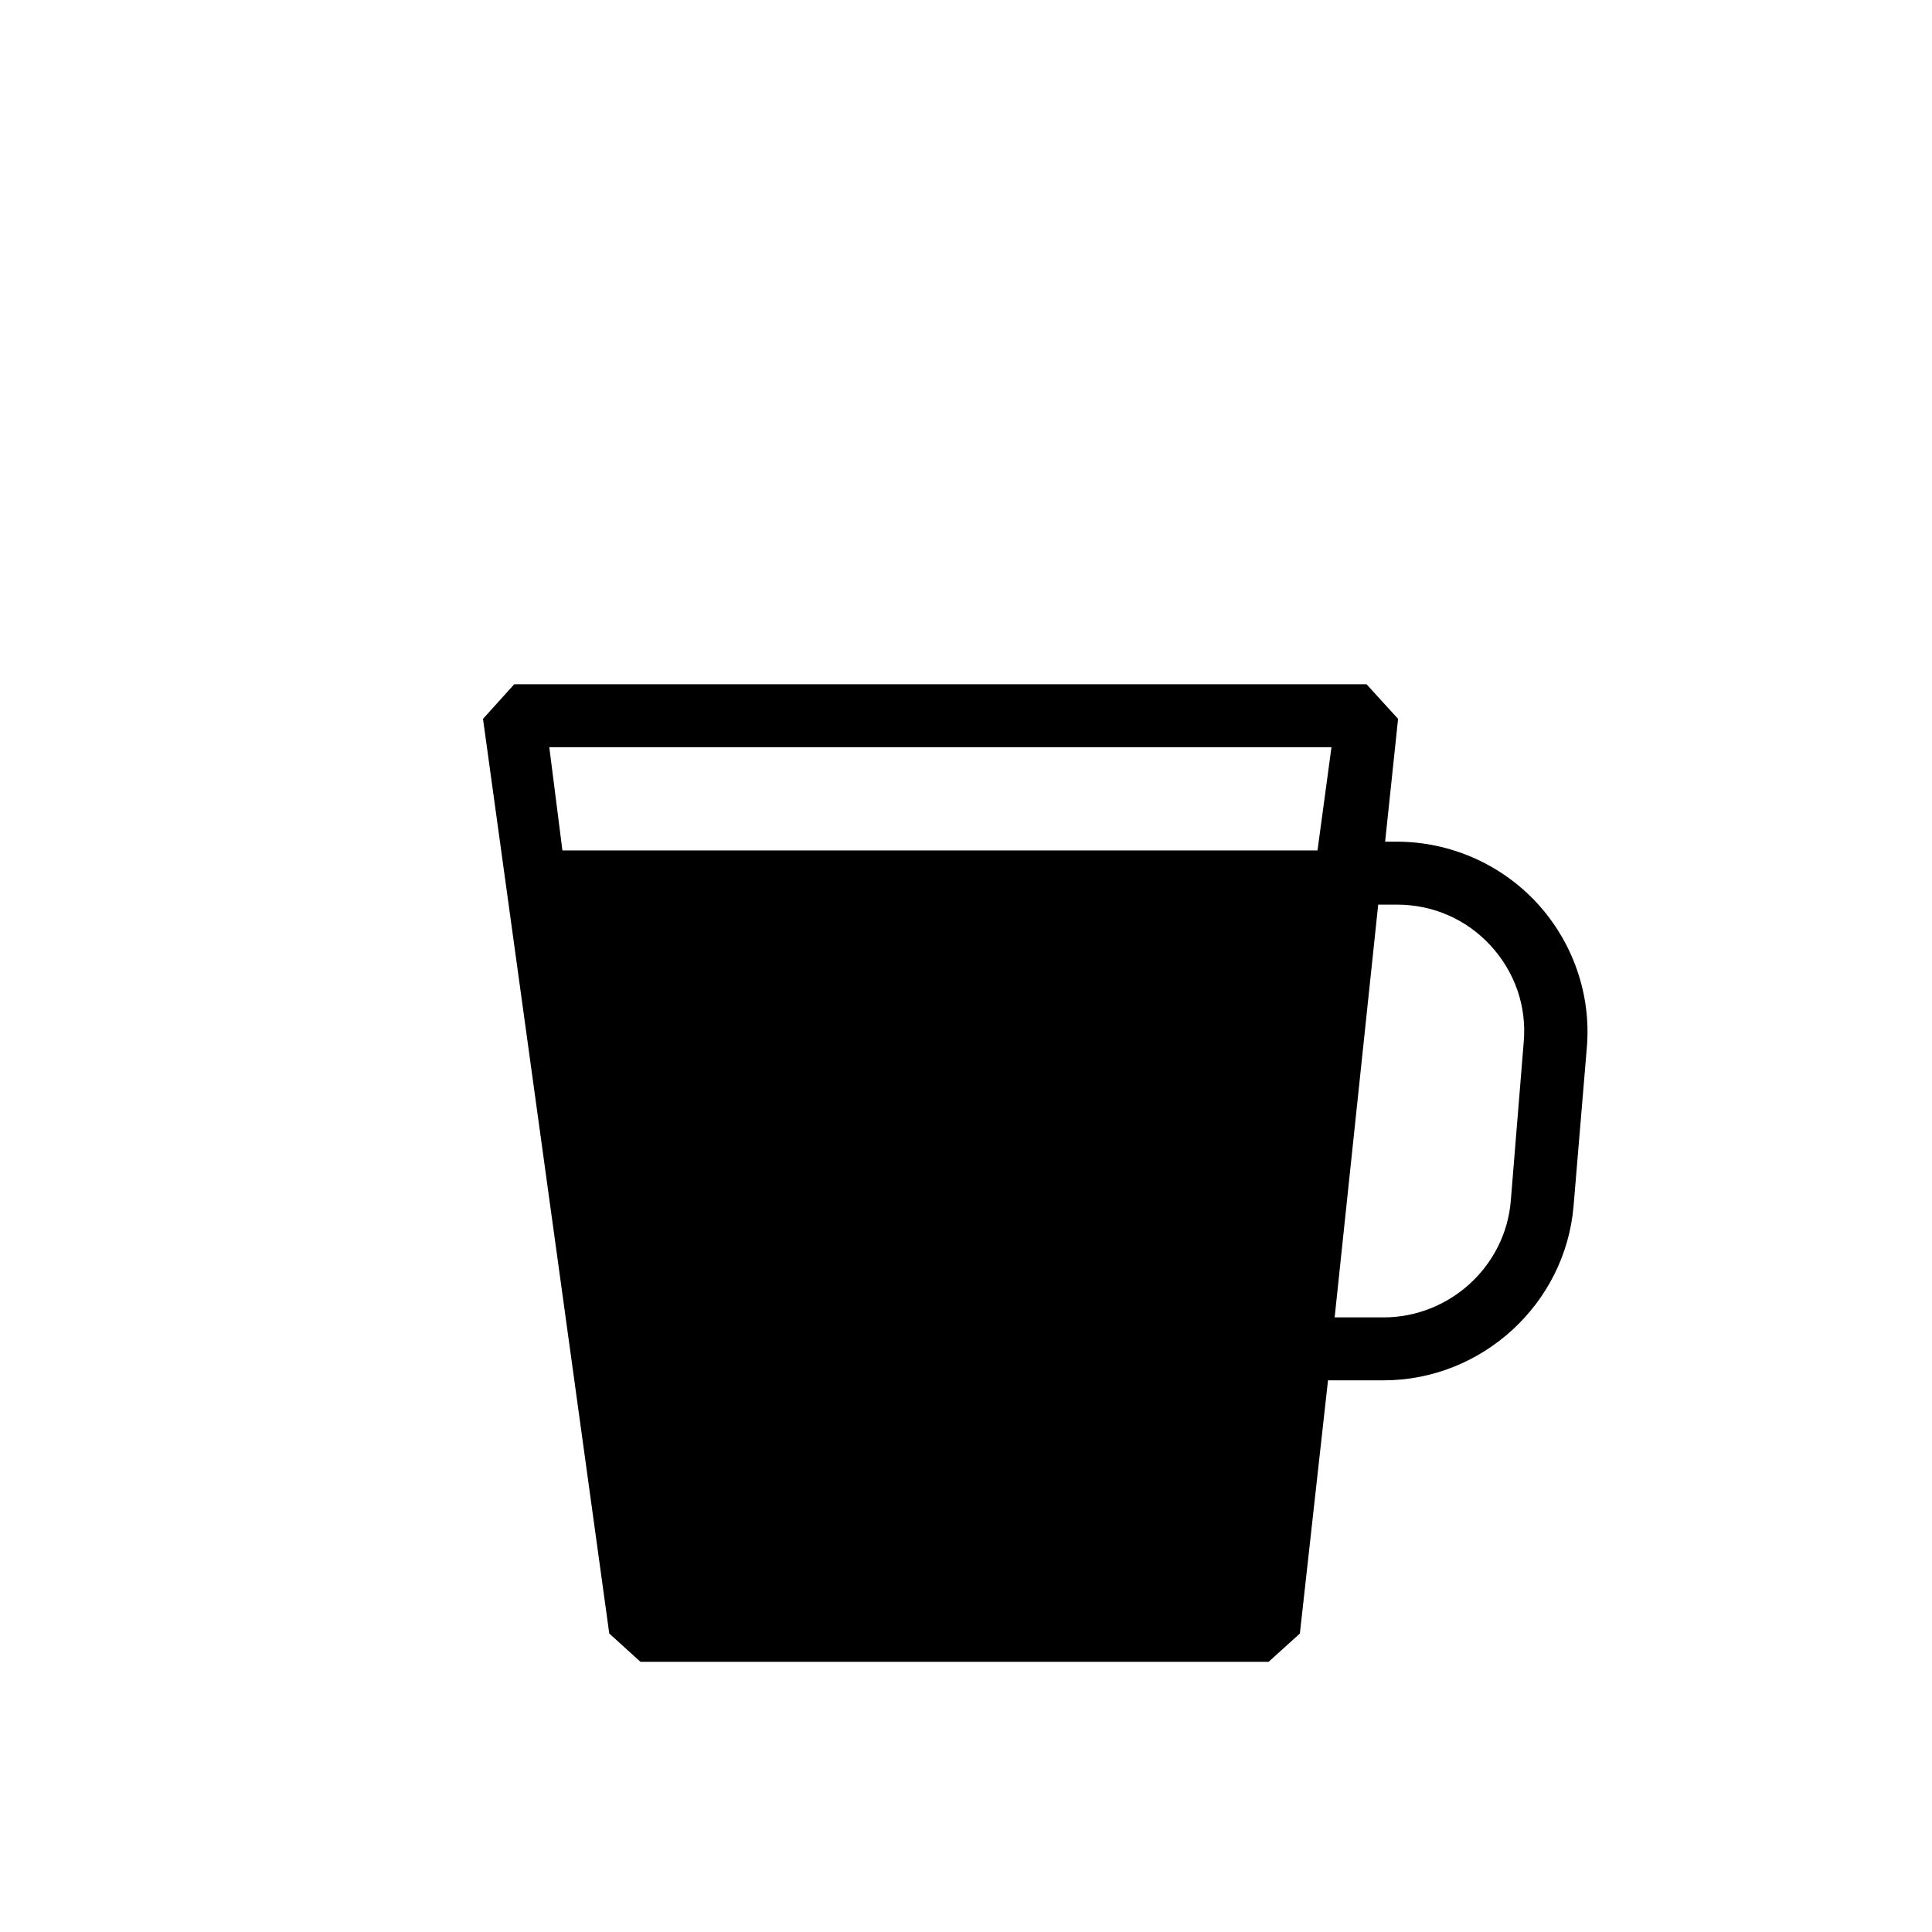
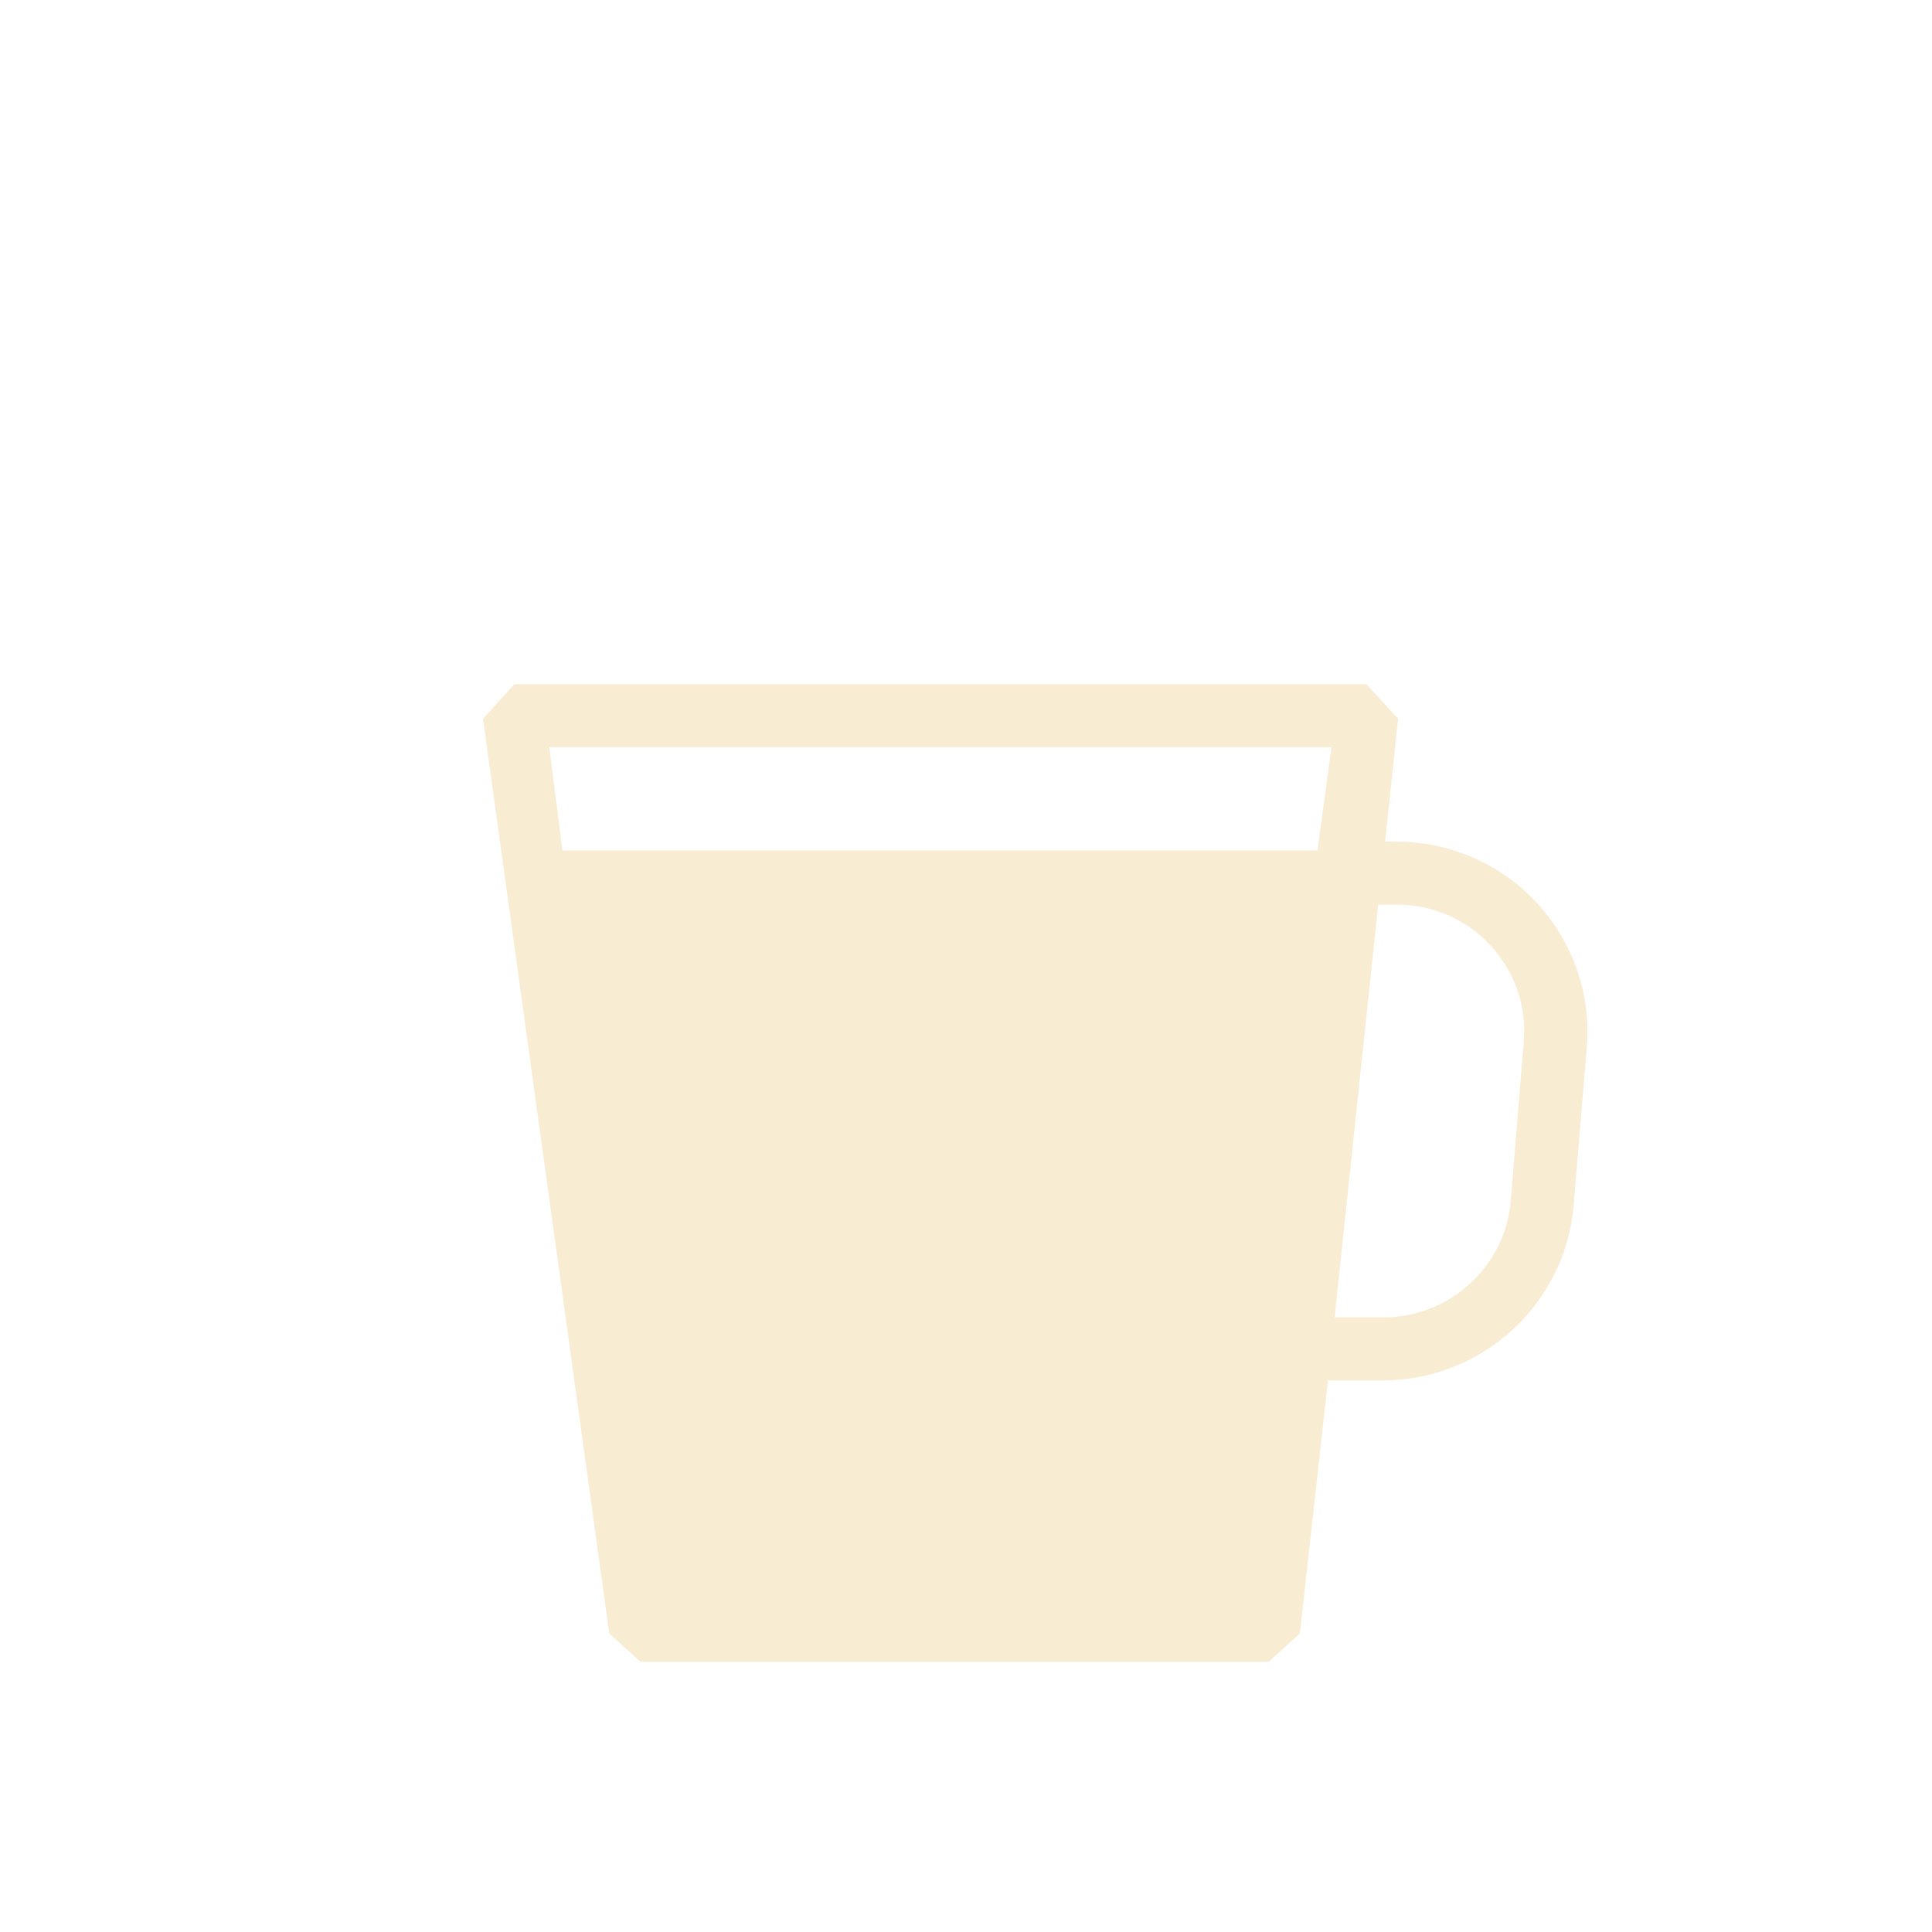
<svg xmlns="http://www.w3.org/2000/svg" width="48px" height="48px" viewBox="0 0 48 48" version="1.1">
  <g id="Original-110ml" stroke="none" stroke-width="1" fill="none" fill-rule="evenodd">
-     <g id="Shape" fill="#000000">
+     <g id="Shape" fill="#F8ECD3">
      <path d="M38.186,22.436 C37.292,21.466 36.021,20.911 34.704,20.911 L34.413,20.911 L34.735,17.86 L33.951,17 L12.776,17 L12,17.86 L15.137,40.584 L15.913,41.288 L31.518,41.288 L32.295,40.584 L32.994,34.294 L34.374,34.294 C36.821,34.294 38.891,32.394 39.095,29.961 L39.425,26.019 C39.535,24.712 39.08,23.406 38.186,22.436 Z M33.08,18.564 L32.733,21.129 L13.973,21.129 L13.647,18.564 L33.08,18.564 Z M37.535,29.836 C37.401,31.463 36.013,32.73 34.374,32.73 L33.159,32.73 L34.241,22.475 L34.704,22.475 C35.598,22.475 36.429,22.835 37.033,23.492 C37.637,24.149 37.935,25.002 37.856,25.894 L37.535,29.836 Z" />
    </g>
  </g>
</svg>
